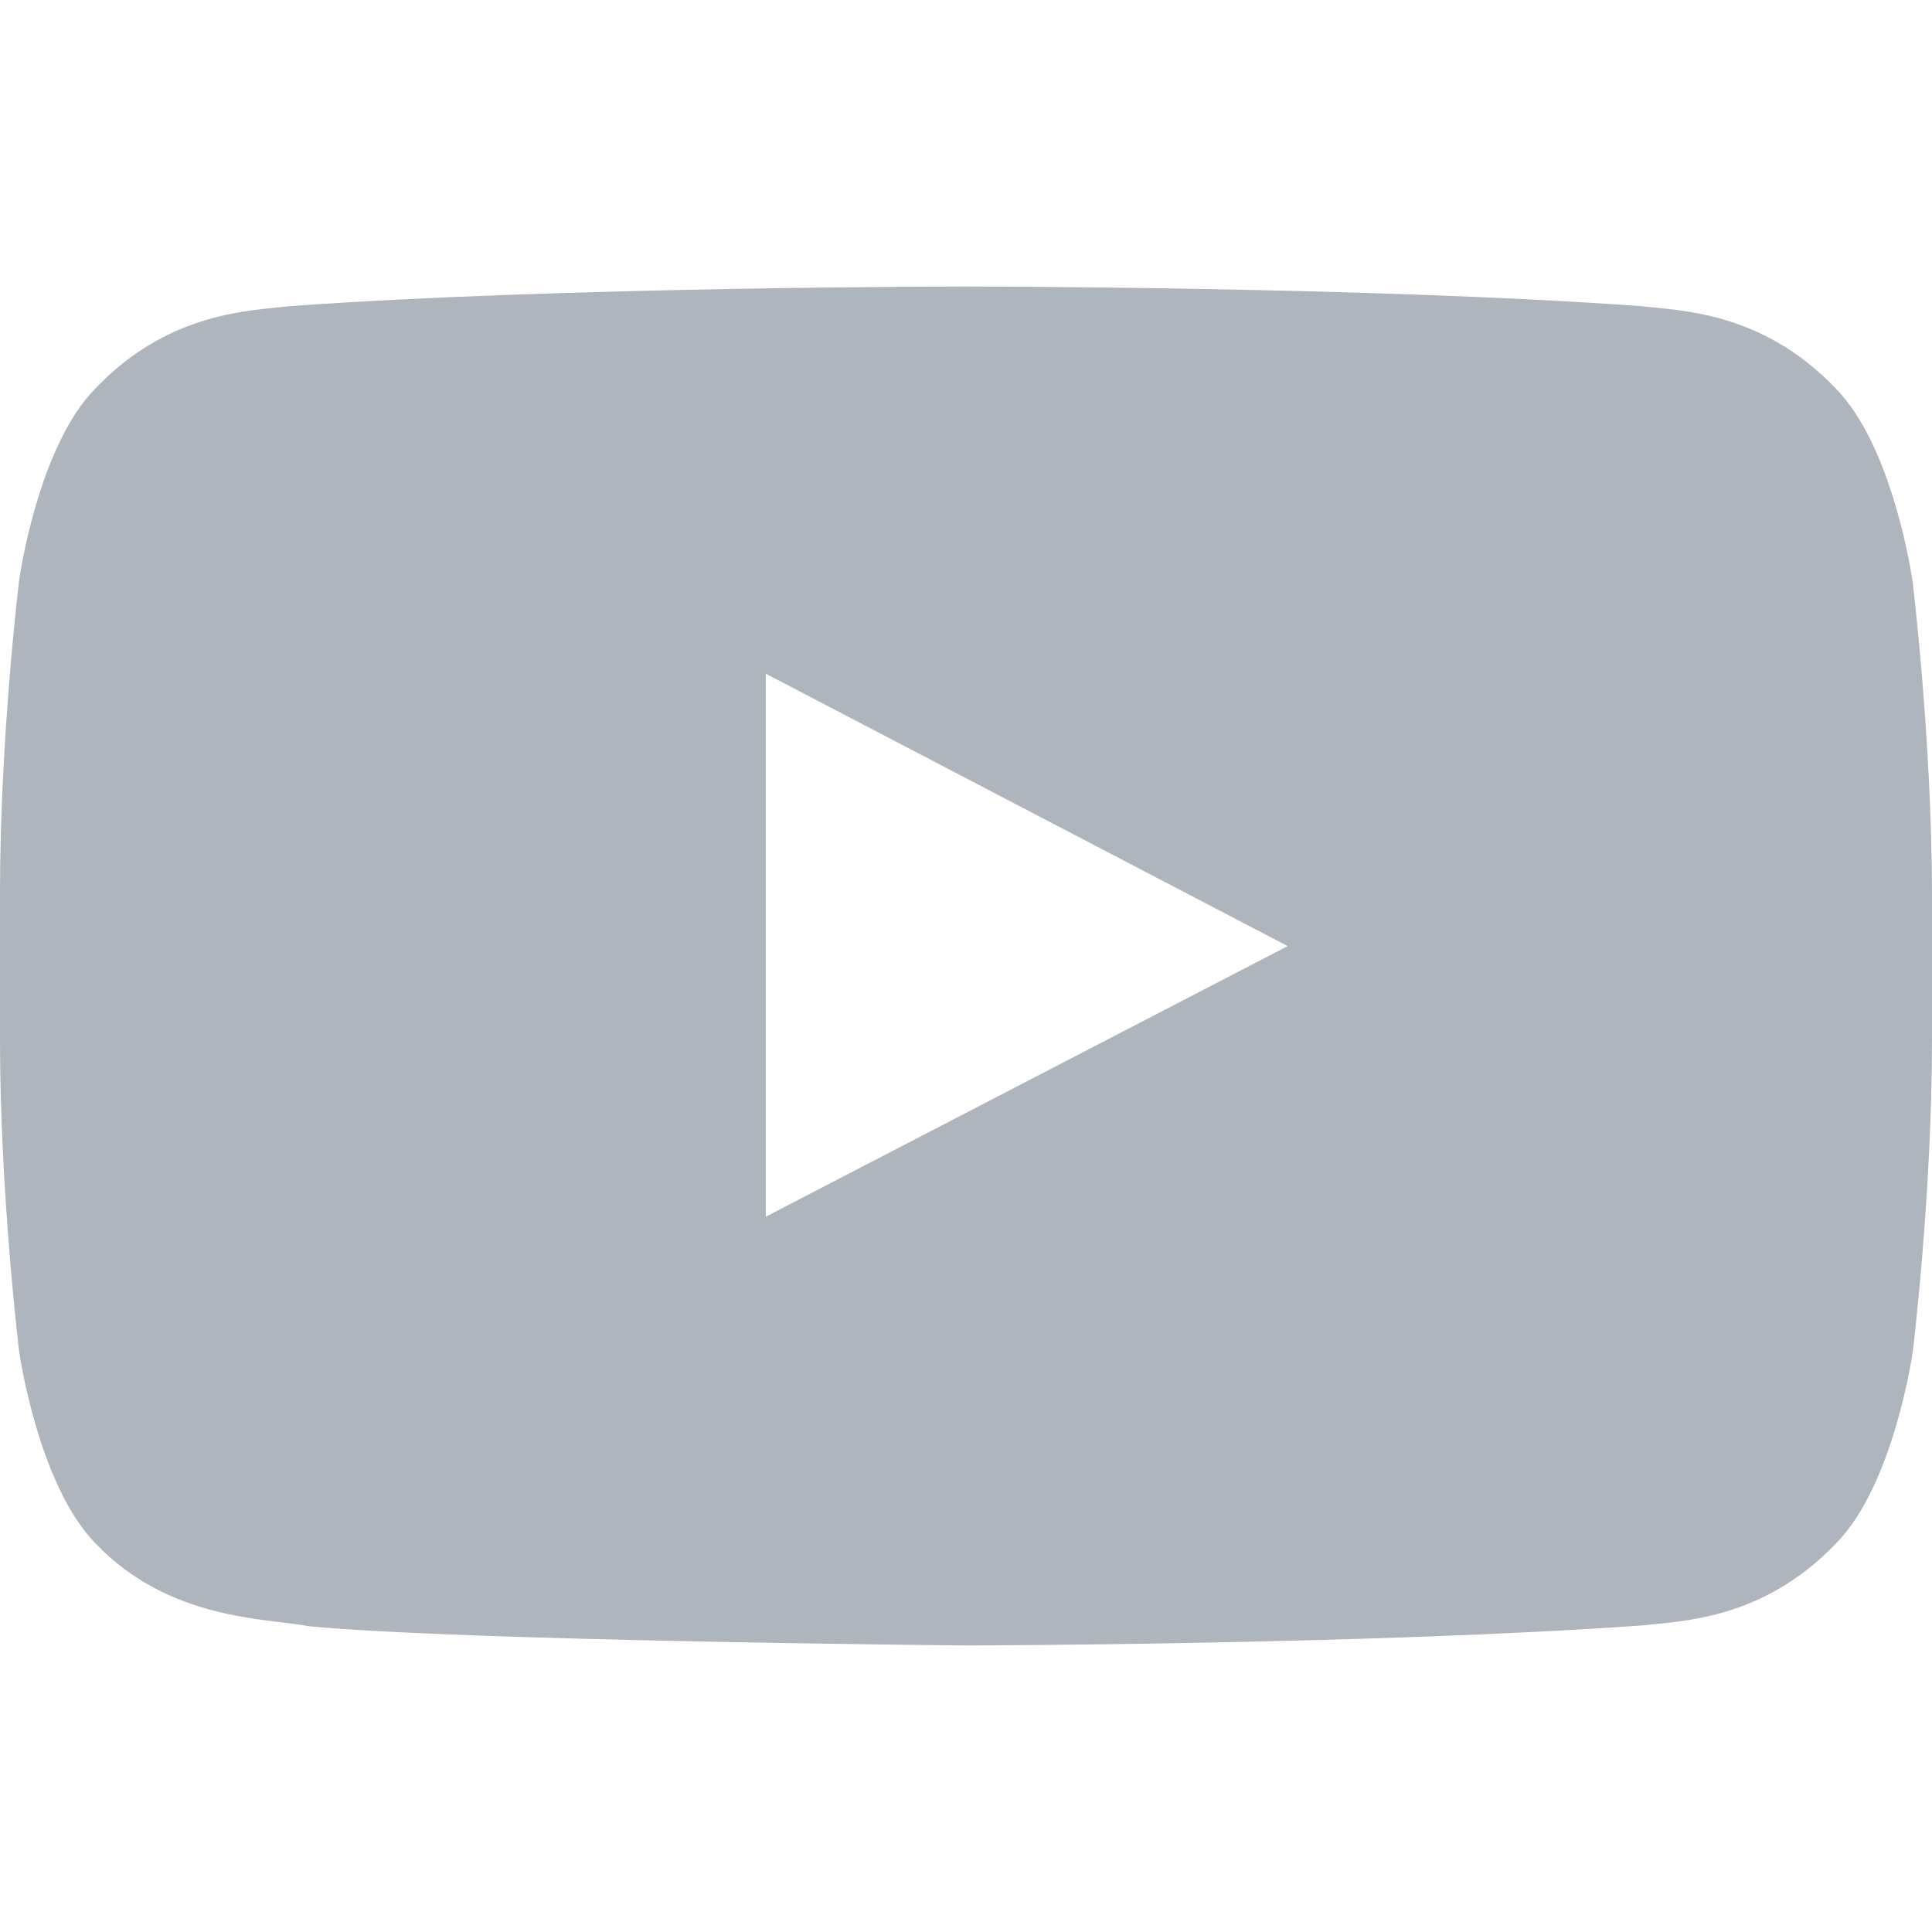
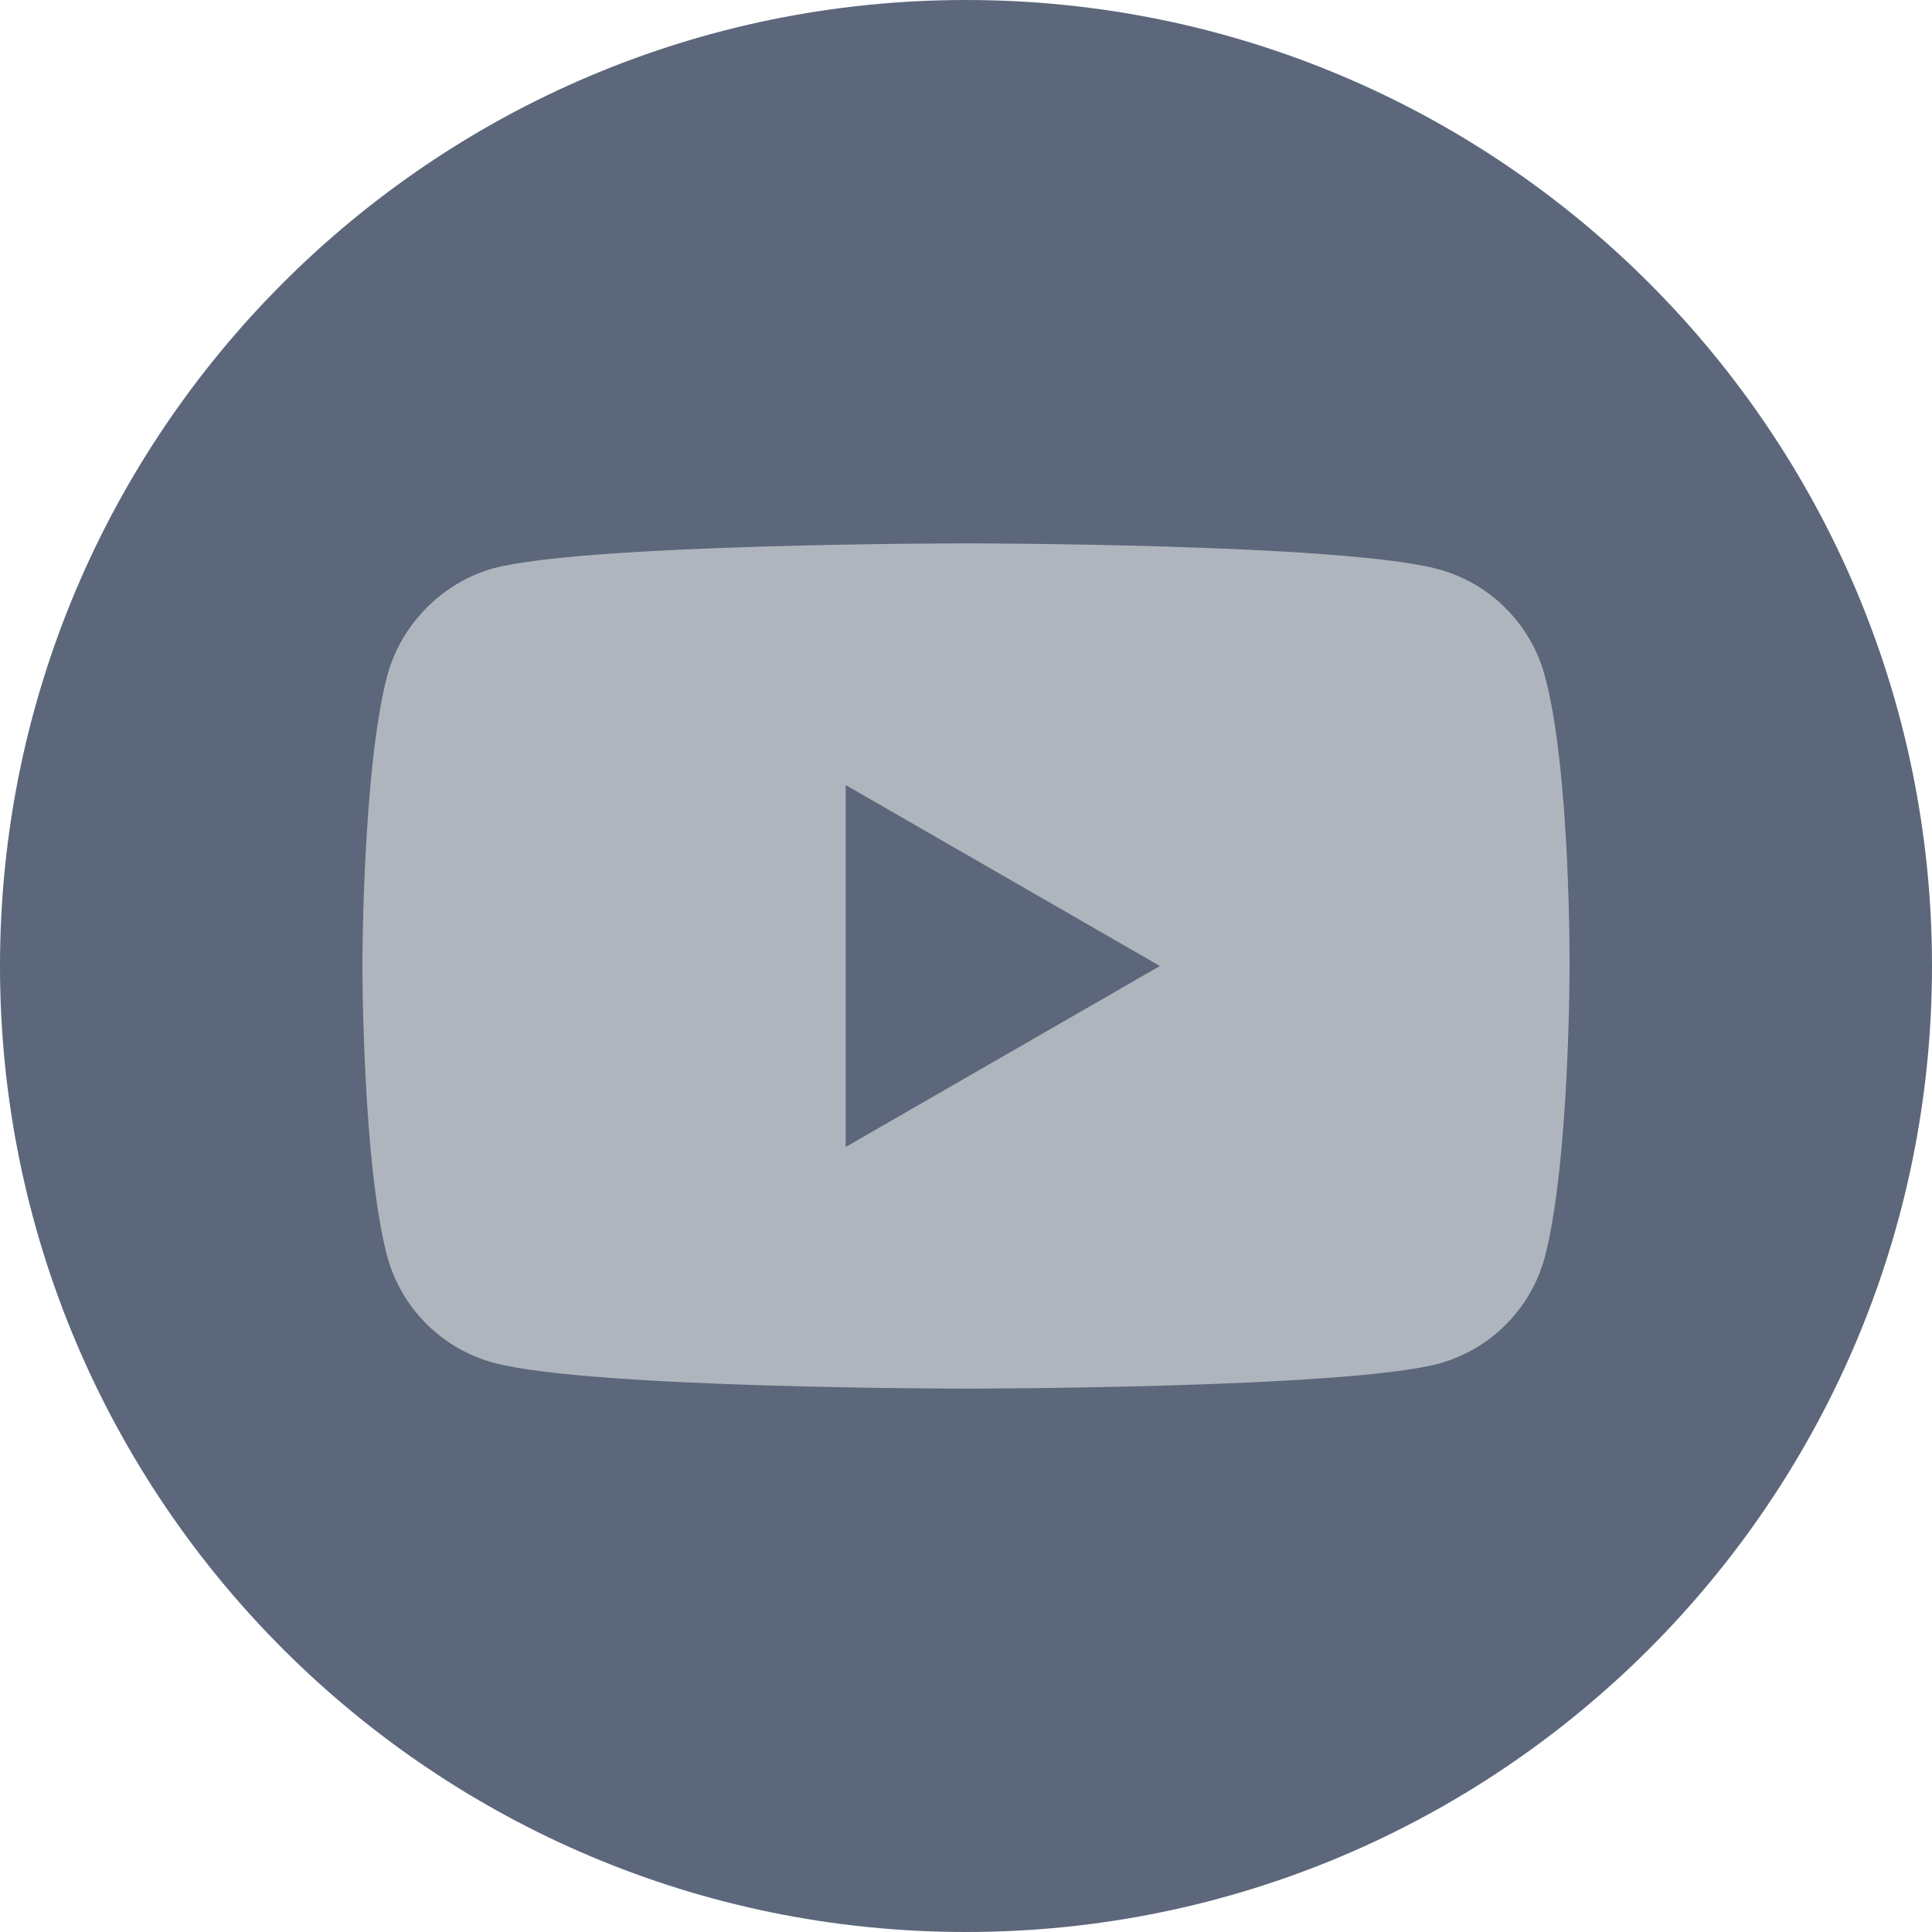
- <svg xmlns="http://www.w3.org/2000/svg" style="background:#aeb5bd33; padding:50000px" viewBox="0 0 333333 333333" shape-rendering="geometricPrecision" text-rendering="geometricPrecision" image-rendering="optimizeQuality" fill-rule="evenodd" clip-rule="evenodd">
-   <path d="M329930 100020s-3254-22976-13269-33065c-12691-13269-26901-13354-33397-14124-46609-3396-116614-3396-116614-3396h-122s-69973 0-116608 3396c-6522 793-20712 848-33397 14124C6501 77044 3316 100020 3316 100020S-1 126982-1 154001v25265c0 26962 3315 53979 3315 53979s3254 22976 13207 33082c12685 13269 29356 12838 36798 14254 26685 2547 113354 3315 113354 3315s70065-124 116675-3457c6522-770 20706-848 33397-14124 10021-10089 13269-33090 13269-33090s3319-26962 3319-53979v-25263c-67-26962-3384-53979-3384-53979l-18 18-2-2zM132123 209917v-93681l90046 46997-90046 46684z" fill="#aeb5bd" />
+ <svg xmlns="http://www.w3.org/2000/svg" height="25" width="25" viewBox="0 0 512 512" fill="#5C677BFF" stroke="5C677BFF">
+   <rect width="350" height="300" fill="#aeb5bd" x="75" y="100" />
+   <path d="m224.113 303.961 83.273-47.961-83.273-47.961zm0 0" />
+   <path fill="" d="m256 0c-141.363 0-256 114.637-256 256s114.637 256 256 256 256-114.637 256-256-114.637-256-256-256zm159.961 256.262s0 51.918-6.586 76.953c-3.691 13.703-14.496 24.508-28.199 28.195-25.035 6.59-125.176 6.59-125.176 6.59s-99.879 0-125.176-6.852c-13.703-3.688-24.508-14.496-28.199-28.199-6.59-24.77-6.59-76.949-6.59-76.949s0-51.914 6.59-76.949c3.688-13.703 14.758-24.773 28.199-28.461 25.035-6.59 125.176-6.59 125.176-6.59s100.141 0 125.176 6.852c13.703 3.688 24.508 14.496 28.199 28.199 6.852 25.035 6.586 77.211 6.586 77.211zm0 0" />
</svg>
